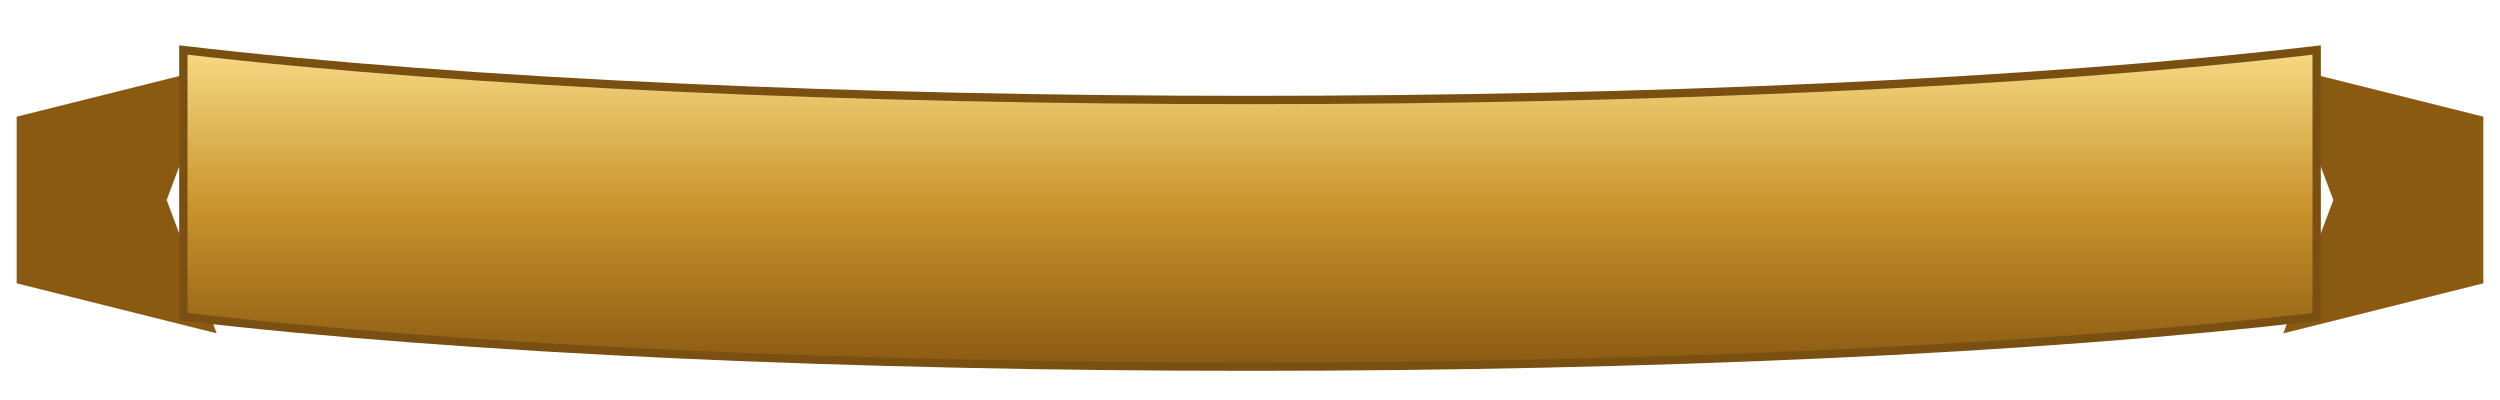
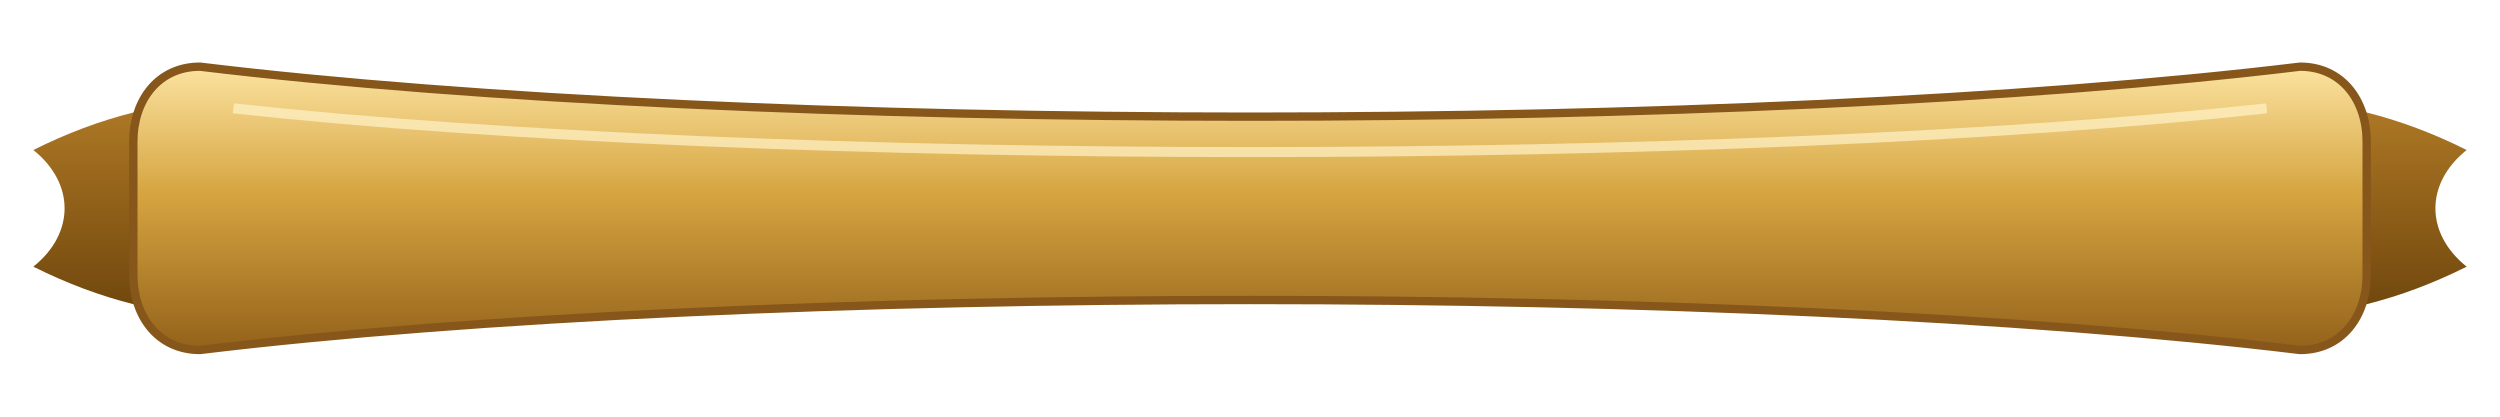
- <svg xmlns="http://www.w3.org/2000/svg" width="300" height="48" viewBox="0 0 300 48">
+ <svg xmlns="http://www.w3.org/2000/svg" width="300" height="50" viewBox="0 0 300 50">
  <defs>
    <linearGradient id="g" x1="0" y1="0" x2="0" y2="1">
-       <stop offset="0" stop-color="#f6da84" />
-       <stop offset=".5" stop-color="#c9932c" />
-       <stop offset="1" stop-color="#8a5a12" />
+       <stop offset="0" stop-color="#fbe3a0" />
+       <stop offset=".45" stop-color="#d6a440" />
+       <stop offset="1" stop-color="#93621a" />
+     </linearGradient>
+     <linearGradient id="d" x1="0" y1="0" x2="0" y2="1">
+       <stop offset="0" stop-color="#b07a26" />
+       <stop offset="1" stop-color="#6e450c" />
    </linearGradient>
  </defs>
-   <path d="M2 14 26 8l-6 16 6 16L2 34z" fill="#8a5a12" />
-   <path d="M298 14 274 8l6 16-6 16 24-6z" fill="#8a5a12" />
-   <path d="M22 6C90 14 210 14 278 6v32C210 46 90 46 22 38z" fill="url(#g)" stroke="#7a4f12" stroke-width="1" />
+   <path d="M4 18c8-4 16-6 24-6l-5 13 5 13c-8 0-16-2-24-6 5-4 5-10 0-14z" fill="url(#d)" />
+   <path d="M296 18c-8-4-16-6-24-6l5 13-5 13c8 0 16-2 24-6-5-4-5-10 0-14z" fill="url(#d)" />
+   <path d="M24 8C90 16 210 16 276 8c5 0 8 4 8 9v16c0 5-3 9-8 9C210 34 90 34 24 42c-5 0-8-4-8-9V17c0-5 3-9 8-9z" fill="url(#g)" stroke="#86561a" stroke-width="1" />
+   <path d="M28 13C92 20 208 20 272 13" fill="none" stroke="#fff3c8" stroke-opacity=".7" stroke-width="1.2" />
</svg>
